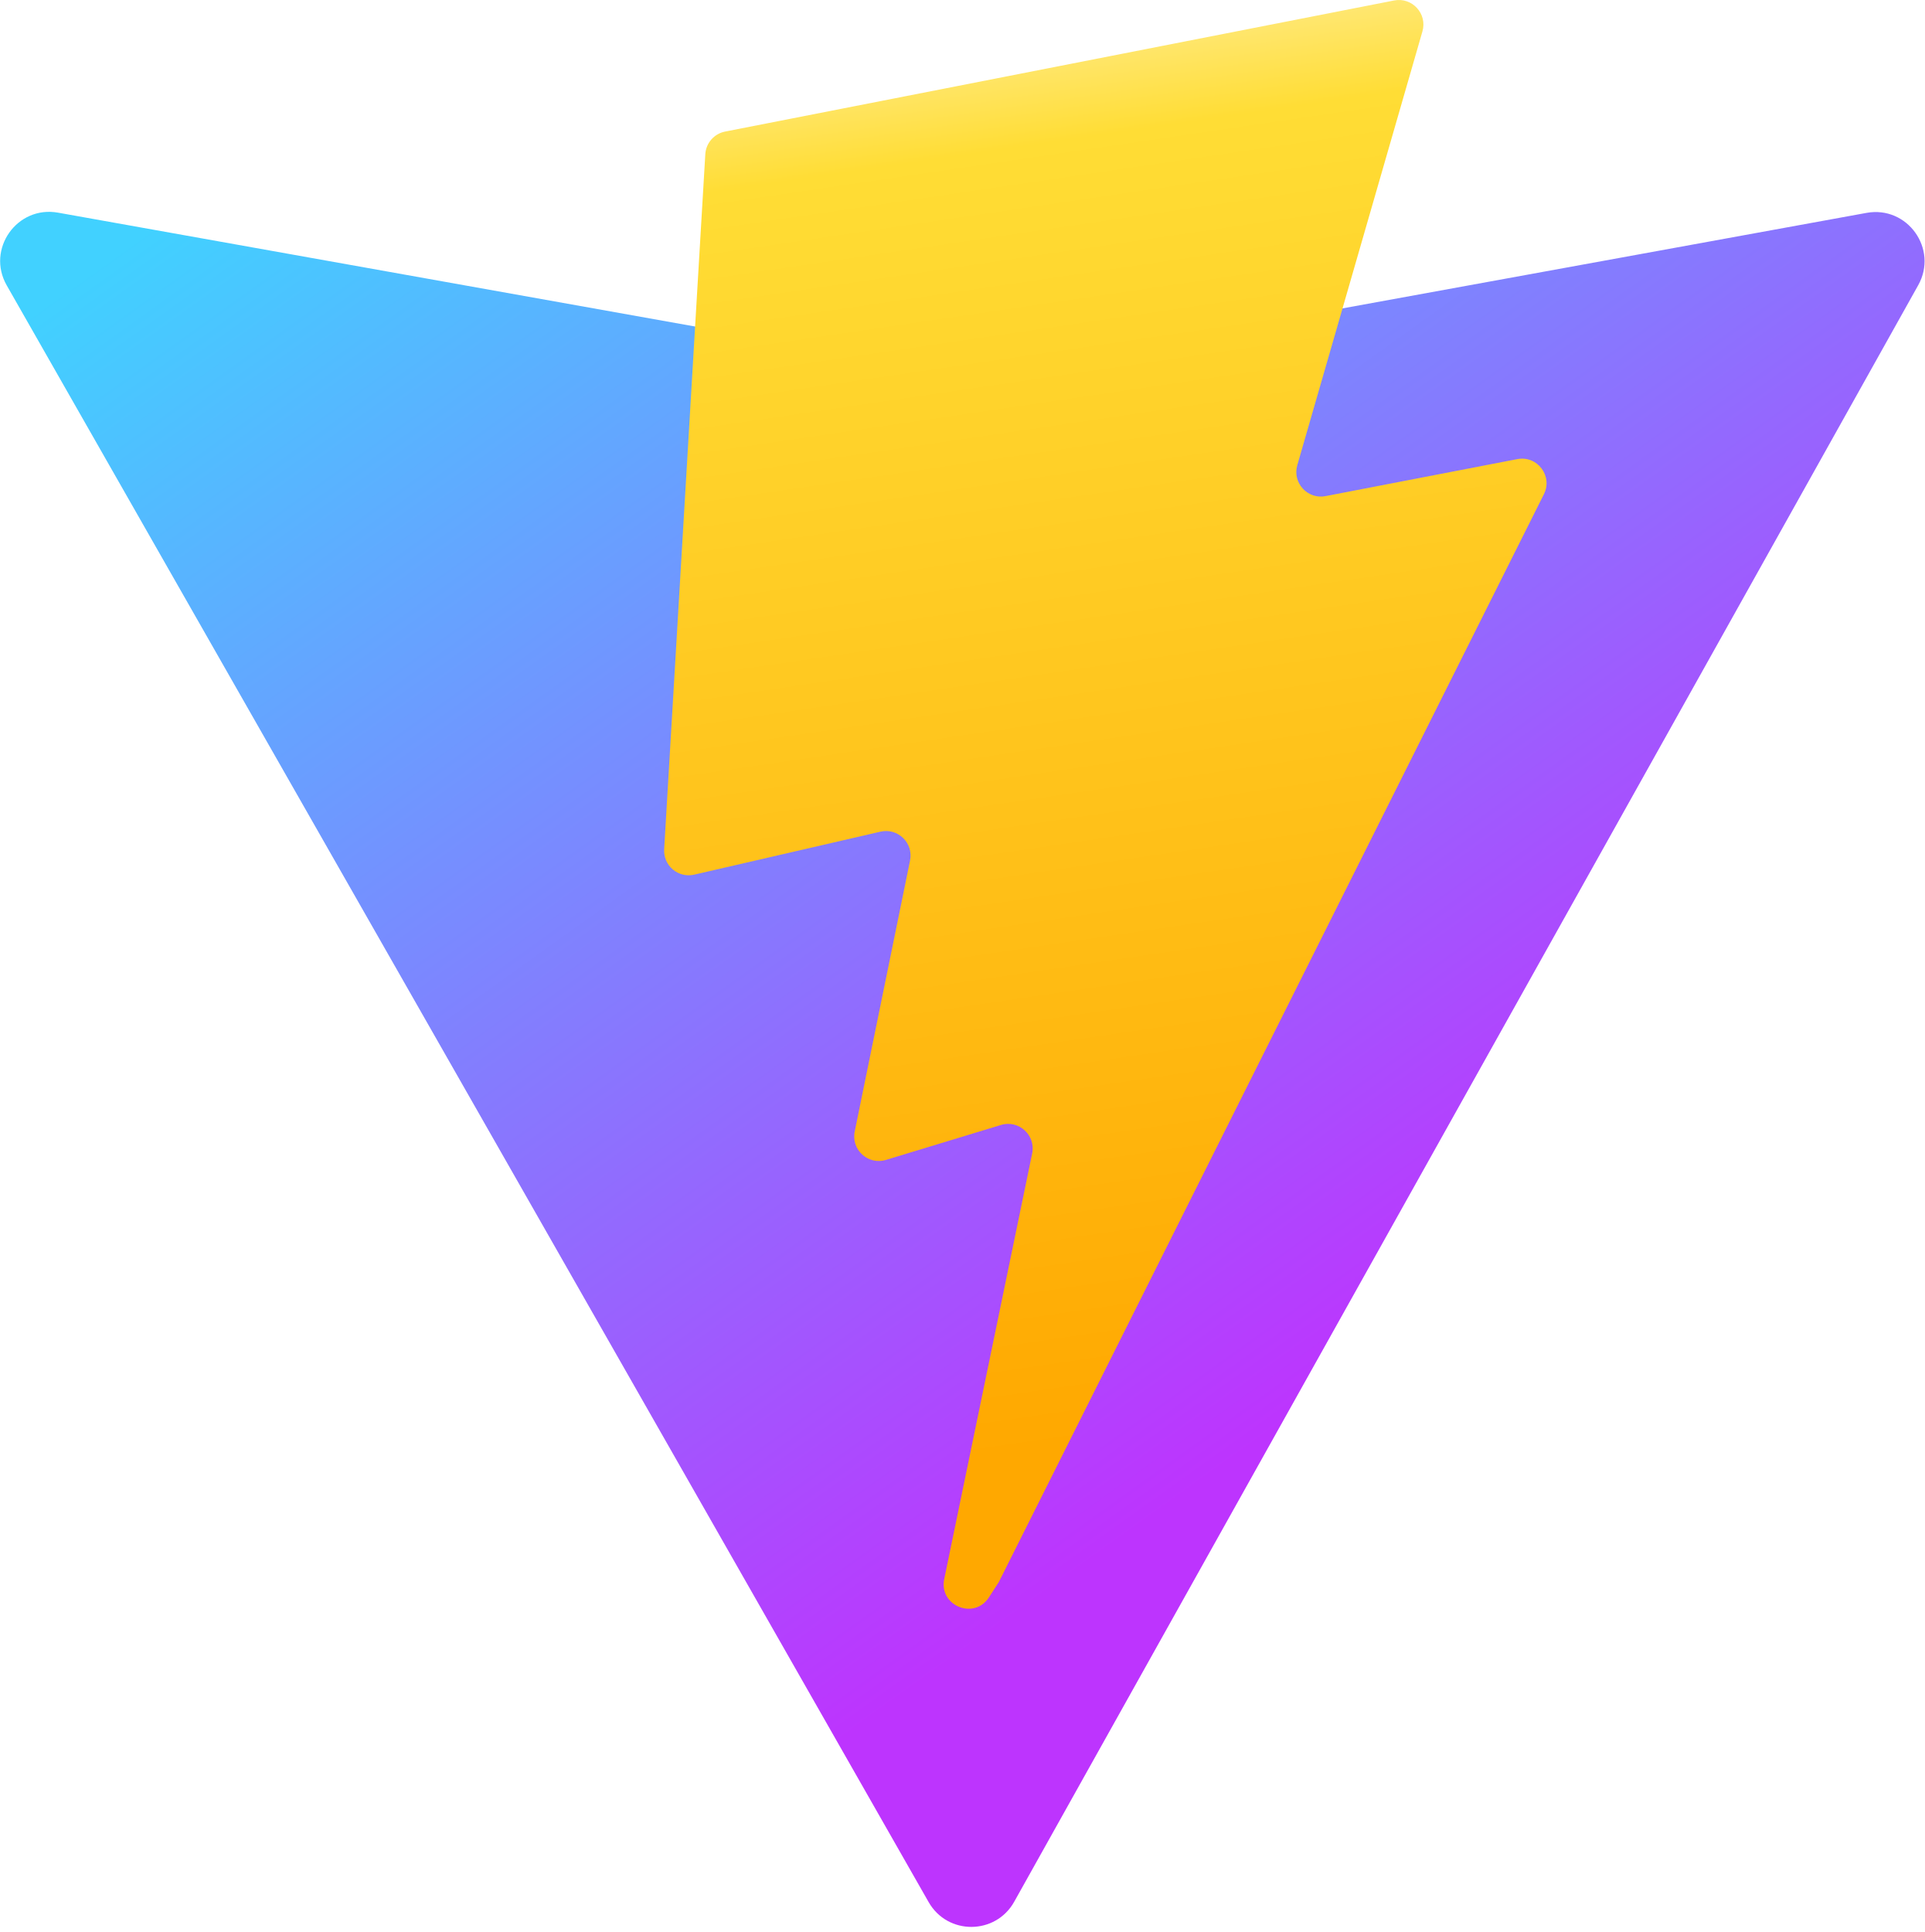
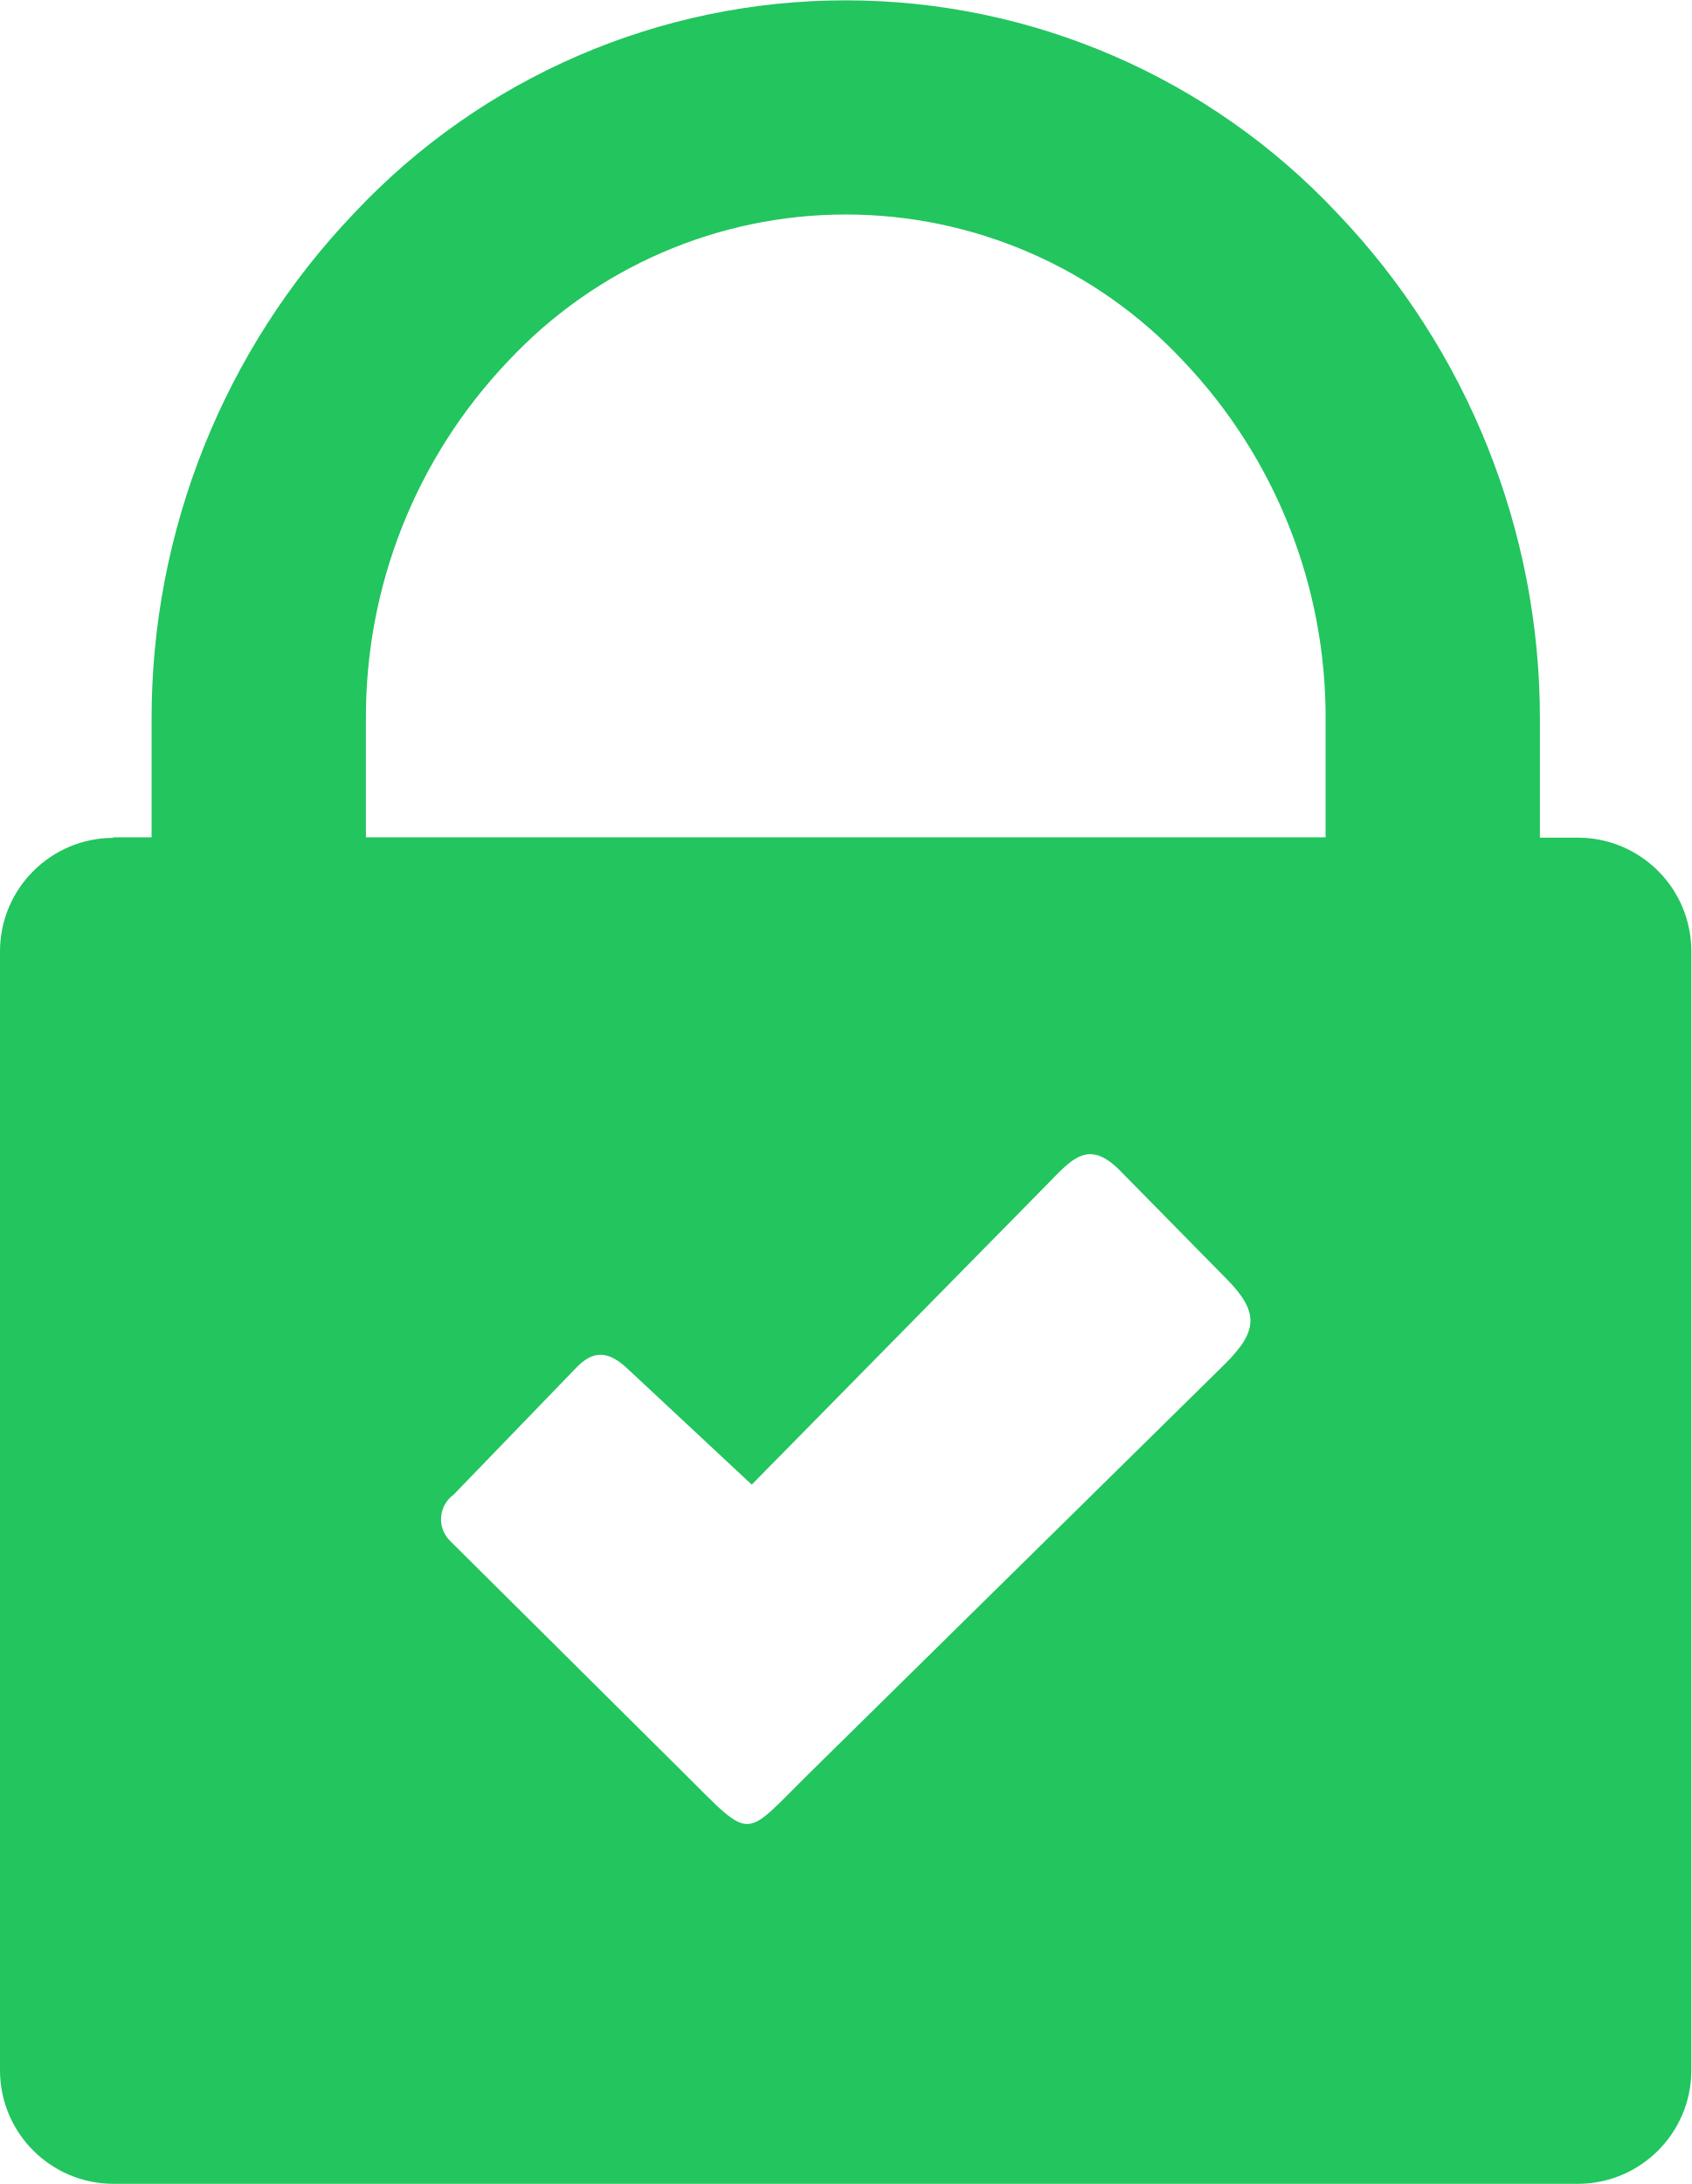
- <svg xmlns="http://www.w3.org/2000/svg" aria-hidden="true" role="img" class="iconify iconify--logos" width="31.88" height="32" preserveAspectRatio="xMidYMid meet" viewBox="0 0 256 257">
+ <svg xmlns="http://www.w3.org/2000/svg" id="Layer_1" data-name="Layer 1" viewBox="0 0 95.17 122.88">
  <defs>
-     <linearGradient id="IconifyId1813088fe1fbc01fb466" x1="-.828%" x2="57.636%" y1="7.652%" y2="78.411%">
-       <stop offset="0%" stop-color="#41D1FF" />
-       <stop offset="100%" stop-color="#BD34FE" />
-     </linearGradient>
-     <linearGradient id="IconifyId1813088fe1fbc01fb467" x1="43.376%" x2="50.316%" y1="2.242%" y2="89.03%">
-       <stop offset="0%" stop-color="#FFEA83" />
-       <stop offset="8.333%" stop-color="#FFDD35" />
-       <stop offset="100%" stop-color="#FFA800" />
-     </linearGradient>
+     <style>.cls-1{fill: #22c55e; fill-rule: evenodd;}</style>
  </defs>
-   <path fill="url(#IconifyId1813088fe1fbc01fb466)" d="M255.153 37.938L134.897 252.976c-2.483 4.44-8.862 4.466-11.382.048L.875 37.958c-2.746-4.814 1.371-10.646 6.827-9.67l120.385 21.517a6.537 6.537 0 0 0 2.322-.004l117.867-21.483c5.438-.991 9.574 4.796 6.877 9.62Z" />
-   <path fill="url(#IconifyId1813088fe1fbc01fb467)" d="M185.432.063L96.44 17.501a3.268 3.268 0 0 0-2.634 3.014l-5.474 92.456a3.268 3.268 0 0 0 3.997 3.378l24.777-5.718c2.318-.535 4.413 1.507 3.936 3.838l-7.361 36.047c-.495 2.426 1.782 4.5 4.151 3.78l15.304-4.649c2.372-.72 4.652 1.36 4.15 3.788l-11.698 56.621c-.732 3.542 3.979 5.473 5.943 2.437l1.313-2.028l72.516-144.72c1.215-2.423-.88-5.186-3.54-4.672l-25.505 4.922c-2.396.462-4.435-1.77-3.759-4.114l16.646-57.705c.677-2.35-1.37-4.583-3.769-4.113Z" />
+   <path class="cls-1" d="M6.37,47.11H8.53V40.48A41.15,41.15,0,0,1,19.92,12a37.93,37.93,0,0,1,55.33,0,41.16,41.16,0,0,1,11.4,28.5v6.63H88.8a6.39,6.39,0,0,1,6.37,6.37v63a6.39,6.39,0,0,1-6.37,6.37H6.37A6.39,6.39,0,0,1,0,116.51v-63a6.39,6.39,0,0,1,6.37-6.37Zm14.22,0h54V40.48a29.07,29.07,0,0,0-8-20.16,26,26,0,0,0-38,0,29,29,0,0,0-8,20.16v6.63ZM35.3,77l7,6.53L58.84,66.72c1.47-1.5,2.39-2.69,4.21-.83l5.9,6c1.93,1.92,1.83,3,0,4.83L45.62,99.69c-3.85,3.78-3.19,4-7.08.13L25.37,86.74a1.71,1.71,0,0,1,.16-2.65L32.38,77c1-1.07,1.85-1,2.92,0Z" />
</svg>
